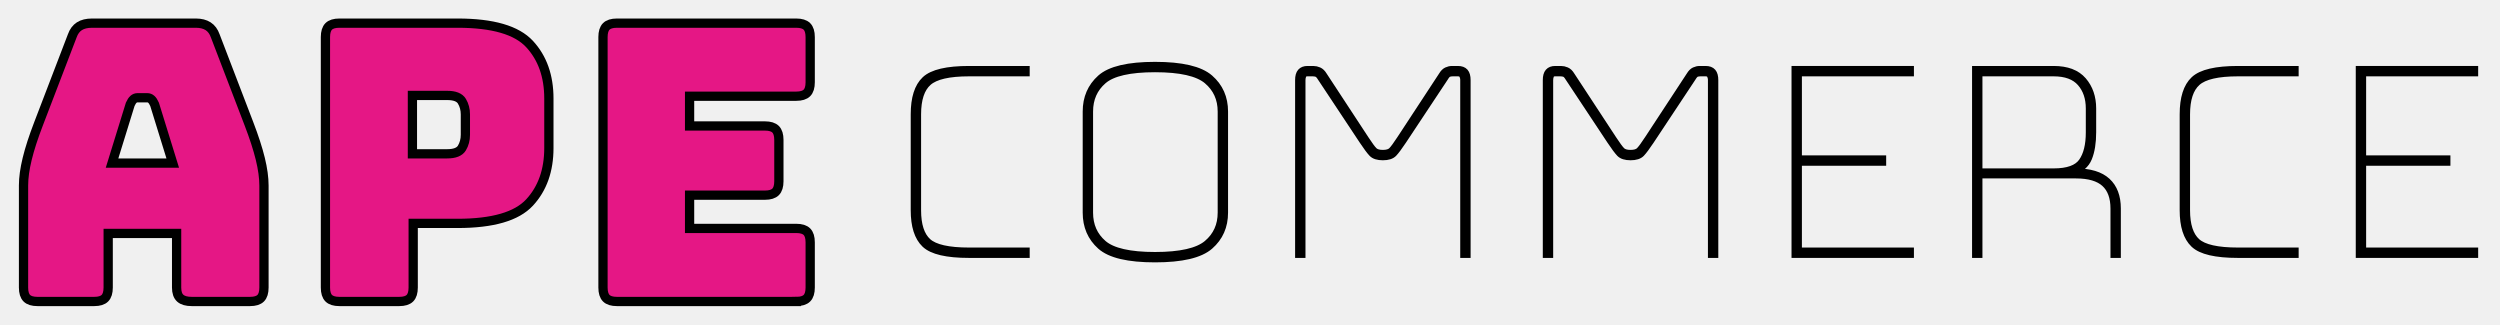
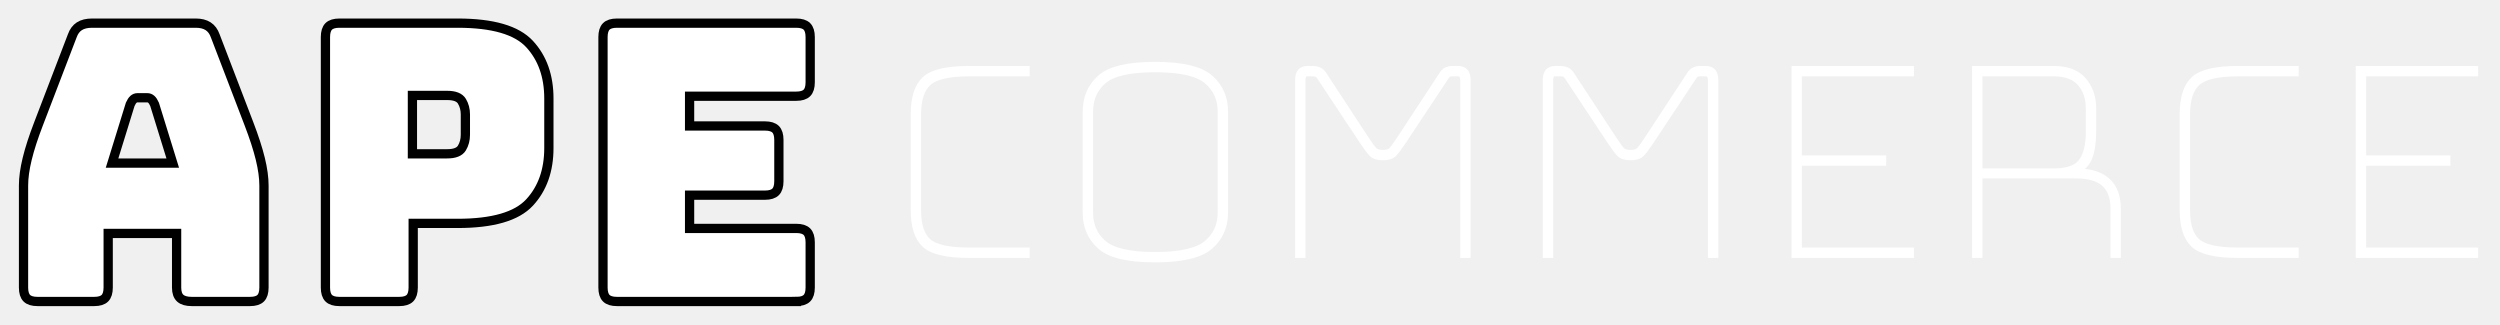
<svg xmlns="http://www.w3.org/2000/svg" id="a" data-name="line" width="1080" height="140" viewBox="0 0 1080 140">
  <defs>
    <style>
      .b {
        fill: none;
+         stroke: #fff;
        stroke-width: 3px;
      }

      .b, .c {
-         stroke: #000;
        stroke-miterlimit: 10;
      }

      .c {
-         fill: #e51785;
+         fill: #fff;
+         stroke: #000;
        stroke-width: 4px;
      }
    </style>
  </defs>
  <g>
    <path class="b" d="m443.327,108.438v1.48h-24.716c-9.571,0-15.91-1.48-19.018-4.44-3.108-2.96-4.662-7.844-4.662-14.652v-41.44c0-7.004,1.577-11.988,4.736-14.948,3.156-2.96,9.472-4.44,18.944-4.44h24.716v1.48h-24.716c-8.684,0-14.555,1.357-17.612,4.07-3.06,2.715-4.588,7.326-4.588,13.838v41.44c0,6.415,1.48,10.952,4.44,13.616,2.96,2.664,8.88,3.996,17.76,3.996h24.716Z" />
    <path class="b" d="m529.018,91.862c0,5.92-2.123,10.73-6.364,14.43-4.244,3.7-12.136,5.55-23.68,5.55s-19.388-1.85-23.532-5.55c-4.144-3.7-6.216-8.51-6.216-14.43v-43.66c0-5.92,2.072-10.73,6.216-14.43,4.144-3.7,11.988-5.55,23.532-5.55s19.437,1.85,23.68,5.55c4.241,3.7,6.364,8.51,6.364,14.43v43.66Zm-58.312,0c0,5.527,1.973,9.99,5.92,13.394,3.945,3.404,11.396,5.106,22.348,5.106s18.449-1.702,22.496-5.106c4.044-3.404,6.068-7.867,6.068-13.394v-43.66c0-5.524-2.023-9.99-6.068-13.394-4.047-3.404-11.544-5.106-22.496-5.106s-18.403,1.702-22.348,5.106c-3.947,3.404-5.92,7.87-5.92,13.394v43.66Z" />
    <path class="b" d="m597.394,66.258c1.776,0,3.057-.393,3.848-1.184.789-.789,2.021-2.465,3.7-5.032l18.056-27.528c.592-.985,1.258-1.651,1.998-1.998.74-.344,1.503-.518,2.294-.518h2.516c1.38,0,2.391.37,3.034,1.11.641.74.962,1.901.962,3.478v75.332h-1.48V34.586c0-.789-.173-1.503-.518-2.146-.347-.641-1.013-.962-1.998-.962h-2.22c-.691,0-1.283.099-1.776.296-.495.199-1.036.791-1.628,1.776l-18.056,27.232c-1.776,2.664-3.133,4.491-4.07,5.476-.939.987-2.493,1.48-4.662,1.48-2.171,0-3.726-.493-4.662-1.48-.939-.985-2.294-2.812-4.07-5.476l-18.056-27.232c-.592-.985-1.161-1.577-1.702-1.776-.543-.197-1.161-.296-1.85-.296h-2.22c-.987,0-1.628.321-1.924.962-.296.643-.444,1.357-.444,2.146v75.332h-1.48V34.586c0-1.577.319-2.738.962-3.478.641-.74,1.603-1.11,2.886-1.11h2.516c.789,0,1.577.174,2.368.518.789.347,1.48,1.013,2.072,1.998l18.056,27.528c1.677,2.567,2.909,4.243,3.7,5.032.789.791,2.072,1.184,3.848,1.184Z" />
    <path class="b" d="m704.398,66.258c1.776,0,3.057-.393,3.848-1.184.789-.789,2.021-2.465,3.7-5.032l18.056-27.528c.592-.985,1.258-1.651,1.998-1.998.74-.344,1.503-.518,2.294-.518h2.516c1.38,0,2.391.37,3.034,1.11.641.74.962,1.901.962,3.478v75.332h-1.48V34.586c0-.789-.173-1.503-.518-2.146-.347-.641-1.013-.962-1.998-.962h-2.22c-.691,0-1.283.099-1.776.296-.495.199-1.036.791-1.628,1.776l-18.056,27.232c-1.776,2.664-3.133,4.491-4.07,5.476-.939.987-2.493,1.48-4.662,1.48-2.171,0-3.726-.493-4.662-1.48-.939-.985-2.294-2.812-4.07-5.476l-18.056-27.232c-.592-.985-1.161-1.577-1.702-1.776-.543-.197-1.161-.296-1.85-.296h-2.22c-.987,0-1.628.321-1.924.962-.296.643-.444,1.357-.444,2.146v75.332h-1.48V34.586c0-1.577.319-2.738.962-3.478.641-.74,1.603-1.11,2.886-1.11h2.516c.789,0,1.577.174,2.368.518.789.347,1.48,1.013,2.072,1.998l18.056,27.528c1.677,2.567,2.909,4.243,3.7,5.032.789.791,2.072,1.184,3.848,1.184Z" />
    <path class="b" d="m825.314,108.438v1.48h-49.876V29.998h49.876v1.48h-48.396v37.148h36.408v1.48h-36.408v38.332h48.396Z" />
    <path class="b" d="m854.912,109.918h-1.48V29.998h33.744c5.721,0,9.965,1.605,12.728,4.81,2.761,3.208,4.144,7.229,4.144,12.062v10.212c0,4.539-.592,8.265-1.776,11.174-1.184,2.911-3.552,4.909-7.104,5.994h1.628c6.017,0,10.508,1.357,13.468,4.07,2.96,2.715,4.44,6.637,4.44,11.766v19.832h-1.48v-19.832c0-4.833-1.332-8.459-3.996-10.878-2.664-2.417-6.808-3.626-12.432-3.626h-41.884v34.336Zm32.264-78.44h-32.264v42.772h32.264c6.117,0,10.212-1.48,12.284-4.44,2.072-2.96,3.108-7.152,3.108-12.58v-10.36c0-4.537-1.258-8.237-3.774-11.1-2.516-2.861-6.39-4.292-11.618-4.292Z" />
    <path class="b" d="m991.516,108.438v1.48h-24.716c-9.571,0-15.91-1.48-19.018-4.44-3.108-2.96-4.662-7.844-4.662-14.652v-41.44c0-7.004,1.577-11.988,4.736-14.948,3.156-2.96,9.472-4.44,18.944-4.44h24.716v1.48h-24.716c-8.684,0-14.555,1.357-17.612,4.07-3.06,2.715-4.588,7.326-4.588,13.838v41.44c0,6.415,1.48,10.952,4.44,13.616,2.96,2.664,8.88,3.996,17.76,3.996h24.716Z" />
    <path class="b" d="m1069.066,108.438v1.48h-49.876V29.998h49.876v1.48h-48.396v37.148h36.408v1.48h-36.408v38.332h48.396Z" />
  </g>
  <g>
    <path class="c" d="m46.735,124.226c0,2.116-.475,3.648-1.419,4.593-.947.947-2.479,1.419-4.592,1.419h-24.549c-2.116,0-3.647-.472-4.592-1.419-.947-.945-1.419-2.477-1.419-4.593v-44.088c0-3.34.527-7.181,1.586-11.523,1.057-4.342,2.698-9.407,4.926-15.197L31.205,15.509c.668-1.892,1.696-3.283,3.089-4.175,1.391-.89,3.199-1.336,5.428-1.336h44.923c2.114,0,3.867.446,5.261,1.336,1.391.892,2.421,2.283,3.089,4.175l14.529,37.909c2.226,5.79,3.867,10.855,4.927,15.197,1.057,4.342,1.586,8.183,1.586,11.523v44.088c0,2.116-.475,3.648-1.419,4.593-.947.947-2.479,1.419-4.593,1.419h-25.217c-2.229,0-3.87-.472-4.927-1.419-1.059-.945-1.586-2.477-1.586-4.593v-23.38h-29.559v23.38Zm9.519-79.158l-7.849,25.384h26.219l-7.849-25.384c-.446-1.002-.918-1.725-1.419-2.171-.501-.444-1.085-.668-1.753-.668h-4.175c-.668,0-1.253.224-1.754.668-.501.446-.976,1.169-1.419,2.171Z" />
    <path class="c" d="m172.486,130.238h-25.885c-2.116,0-3.648-.472-4.593-1.419-.947-.945-1.419-2.477-1.419-4.593V16.01c0-2.114.472-3.645,1.419-4.592.945-.945,2.477-1.42,4.593-1.42h51.102c15.139,0,25.493,3.006,31.062,9.018,5.565,6.012,8.35,13.861,8.35,23.547v21.376c0,9.686-2.784,17.535-8.35,23.547-5.569,6.012-15.923,9.018-31.062,9.018h-19.205v27.722c0,2.116-.475,3.648-1.419,4.593-.947.947-2.479,1.419-4.593,1.419Zm5.678-89.011v25.217h15.03c3.228,0,5.344-.835,6.346-2.505,1.002-1.67,1.503-3.562,1.503-5.678v-8.851c0-2.113-.501-4.008-1.503-5.678s-3.118-2.505-6.346-2.505h-15.03Z" />
    <path class="c" d="m343.993,130.238h-77.488c-2.116,0-3.648-.472-4.593-1.419-.947-.945-1.419-2.477-1.419-4.593V16.01c0-2.114.472-3.645,1.419-4.592.945-.945,2.477-1.42,4.593-1.42h77.488c2.114,0,3.646.475,4.593,1.42.944.947,1.419,2.479,1.419,4.592v19.539c0,2.116-.475,3.648-1.419,4.592-.947.947-2.479,1.42-4.593,1.42h-46.092v12.859h32.565c2.113,0,3.645.475,4.592,1.419.945.947,1.419,2.479,1.419,4.592v17.869c0,2.116-.475,3.648-1.419,4.592-.947.947-2.479,1.42-4.592,1.42h-32.565v14.362h46.092c2.114,0,3.646.475,4.593,1.419.944.947,1.419,2.479,1.419,4.593v19.539c0,2.116-.475,3.648-1.419,4.593-.947.947-2.479,1.419-4.593,1.419Z" />
  </g>
</svg>
